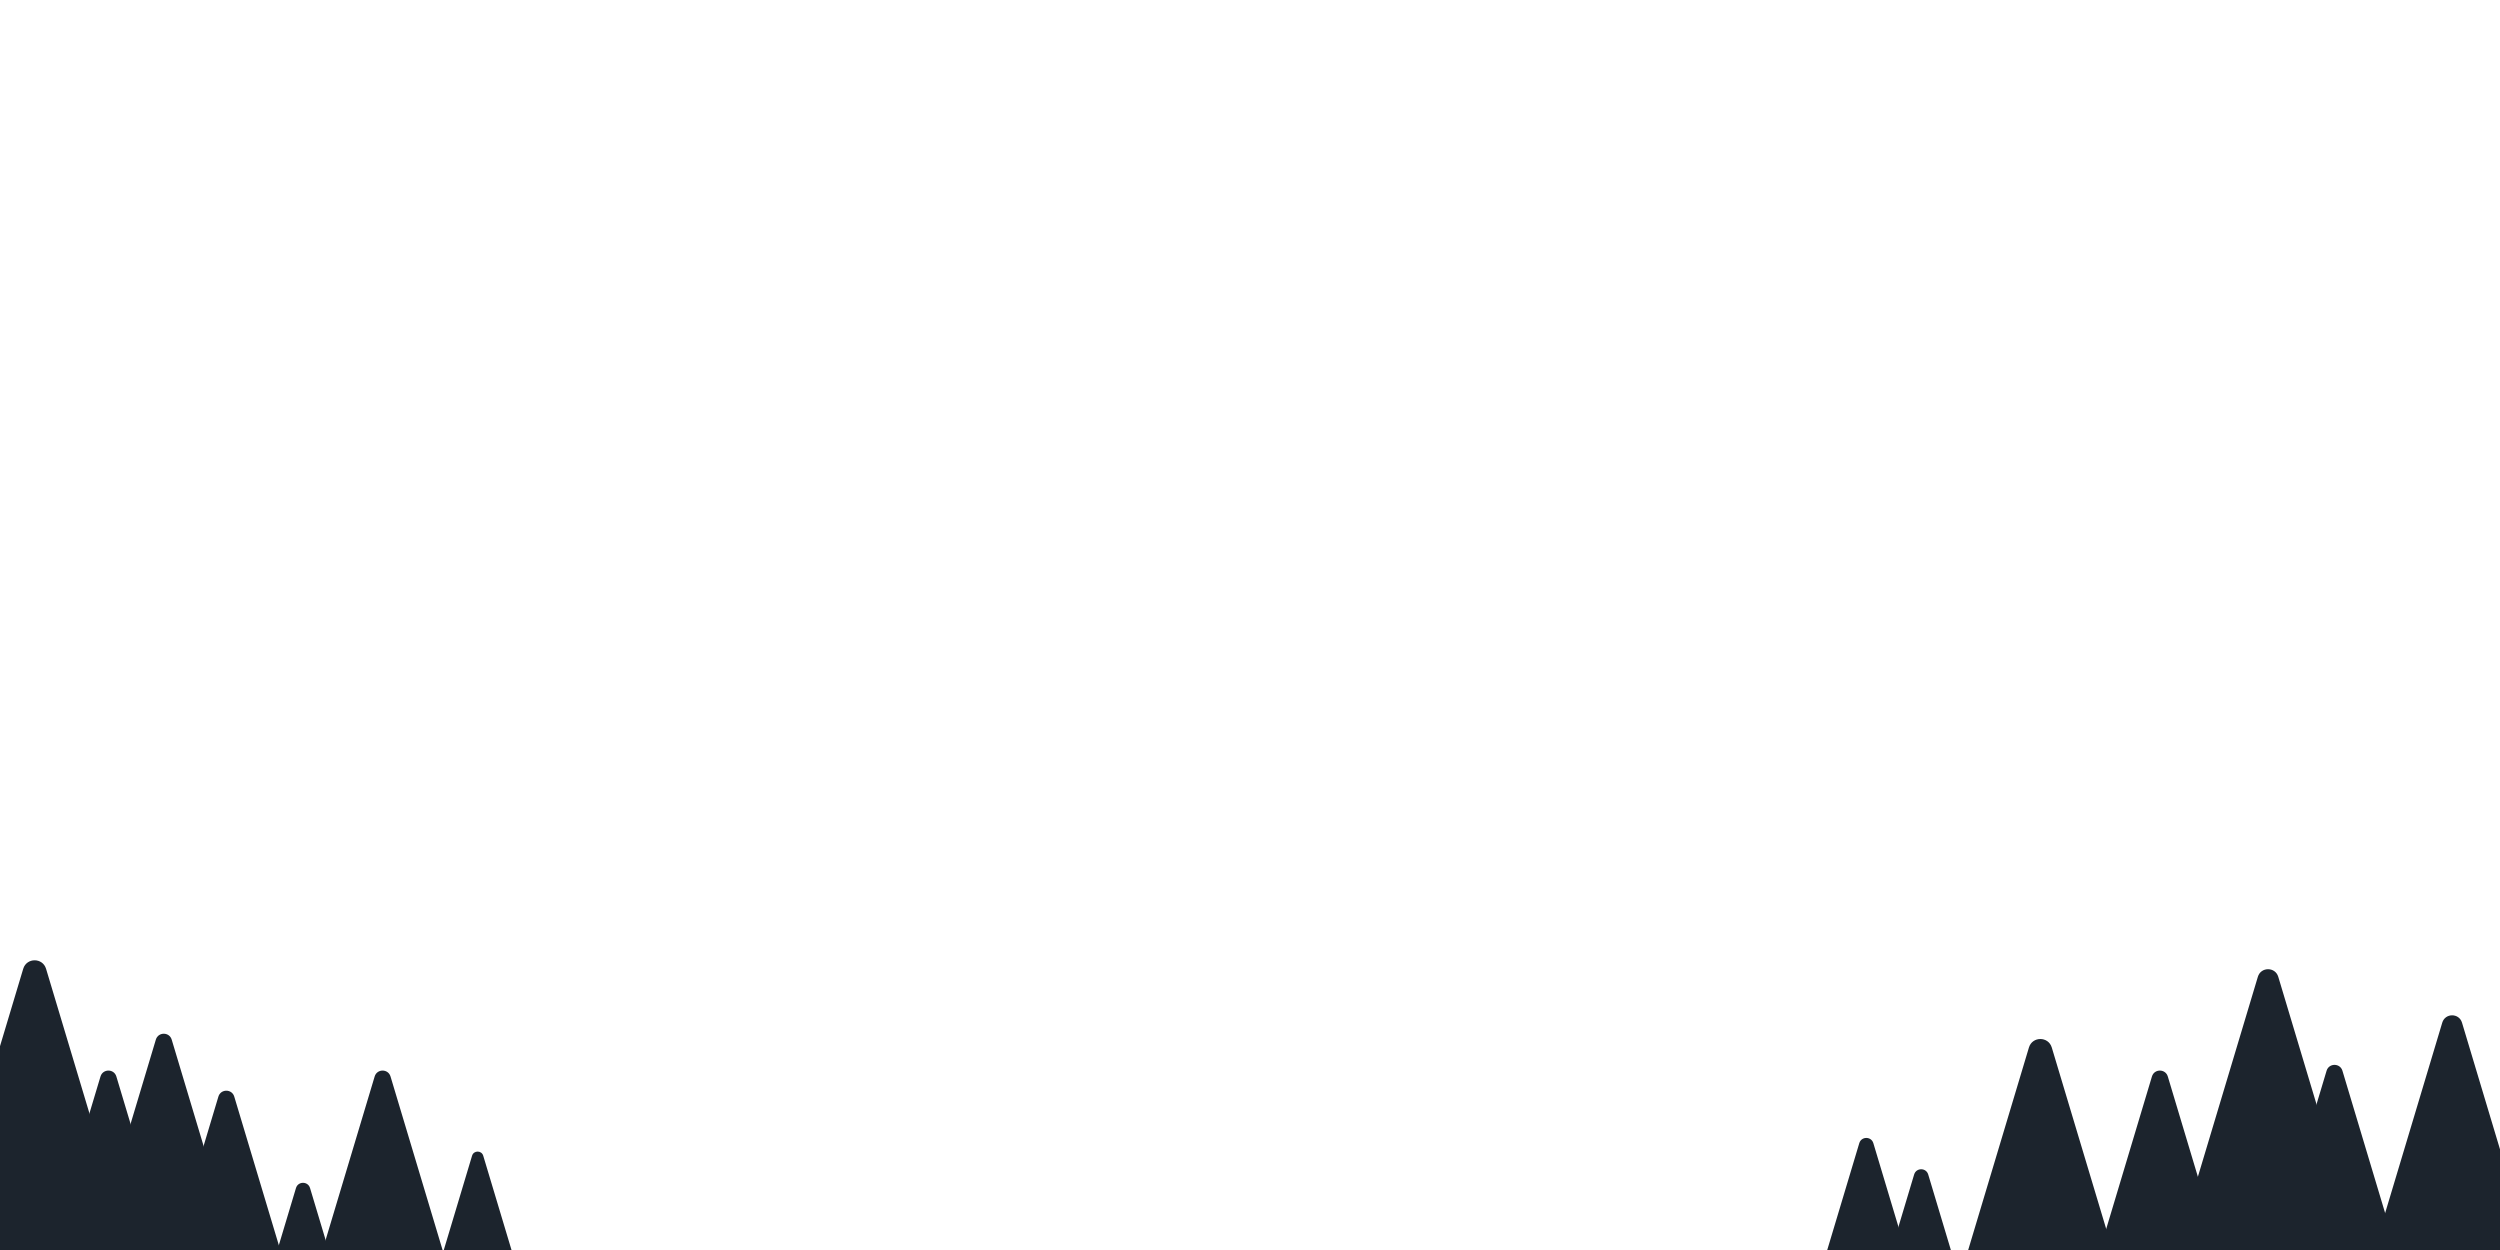
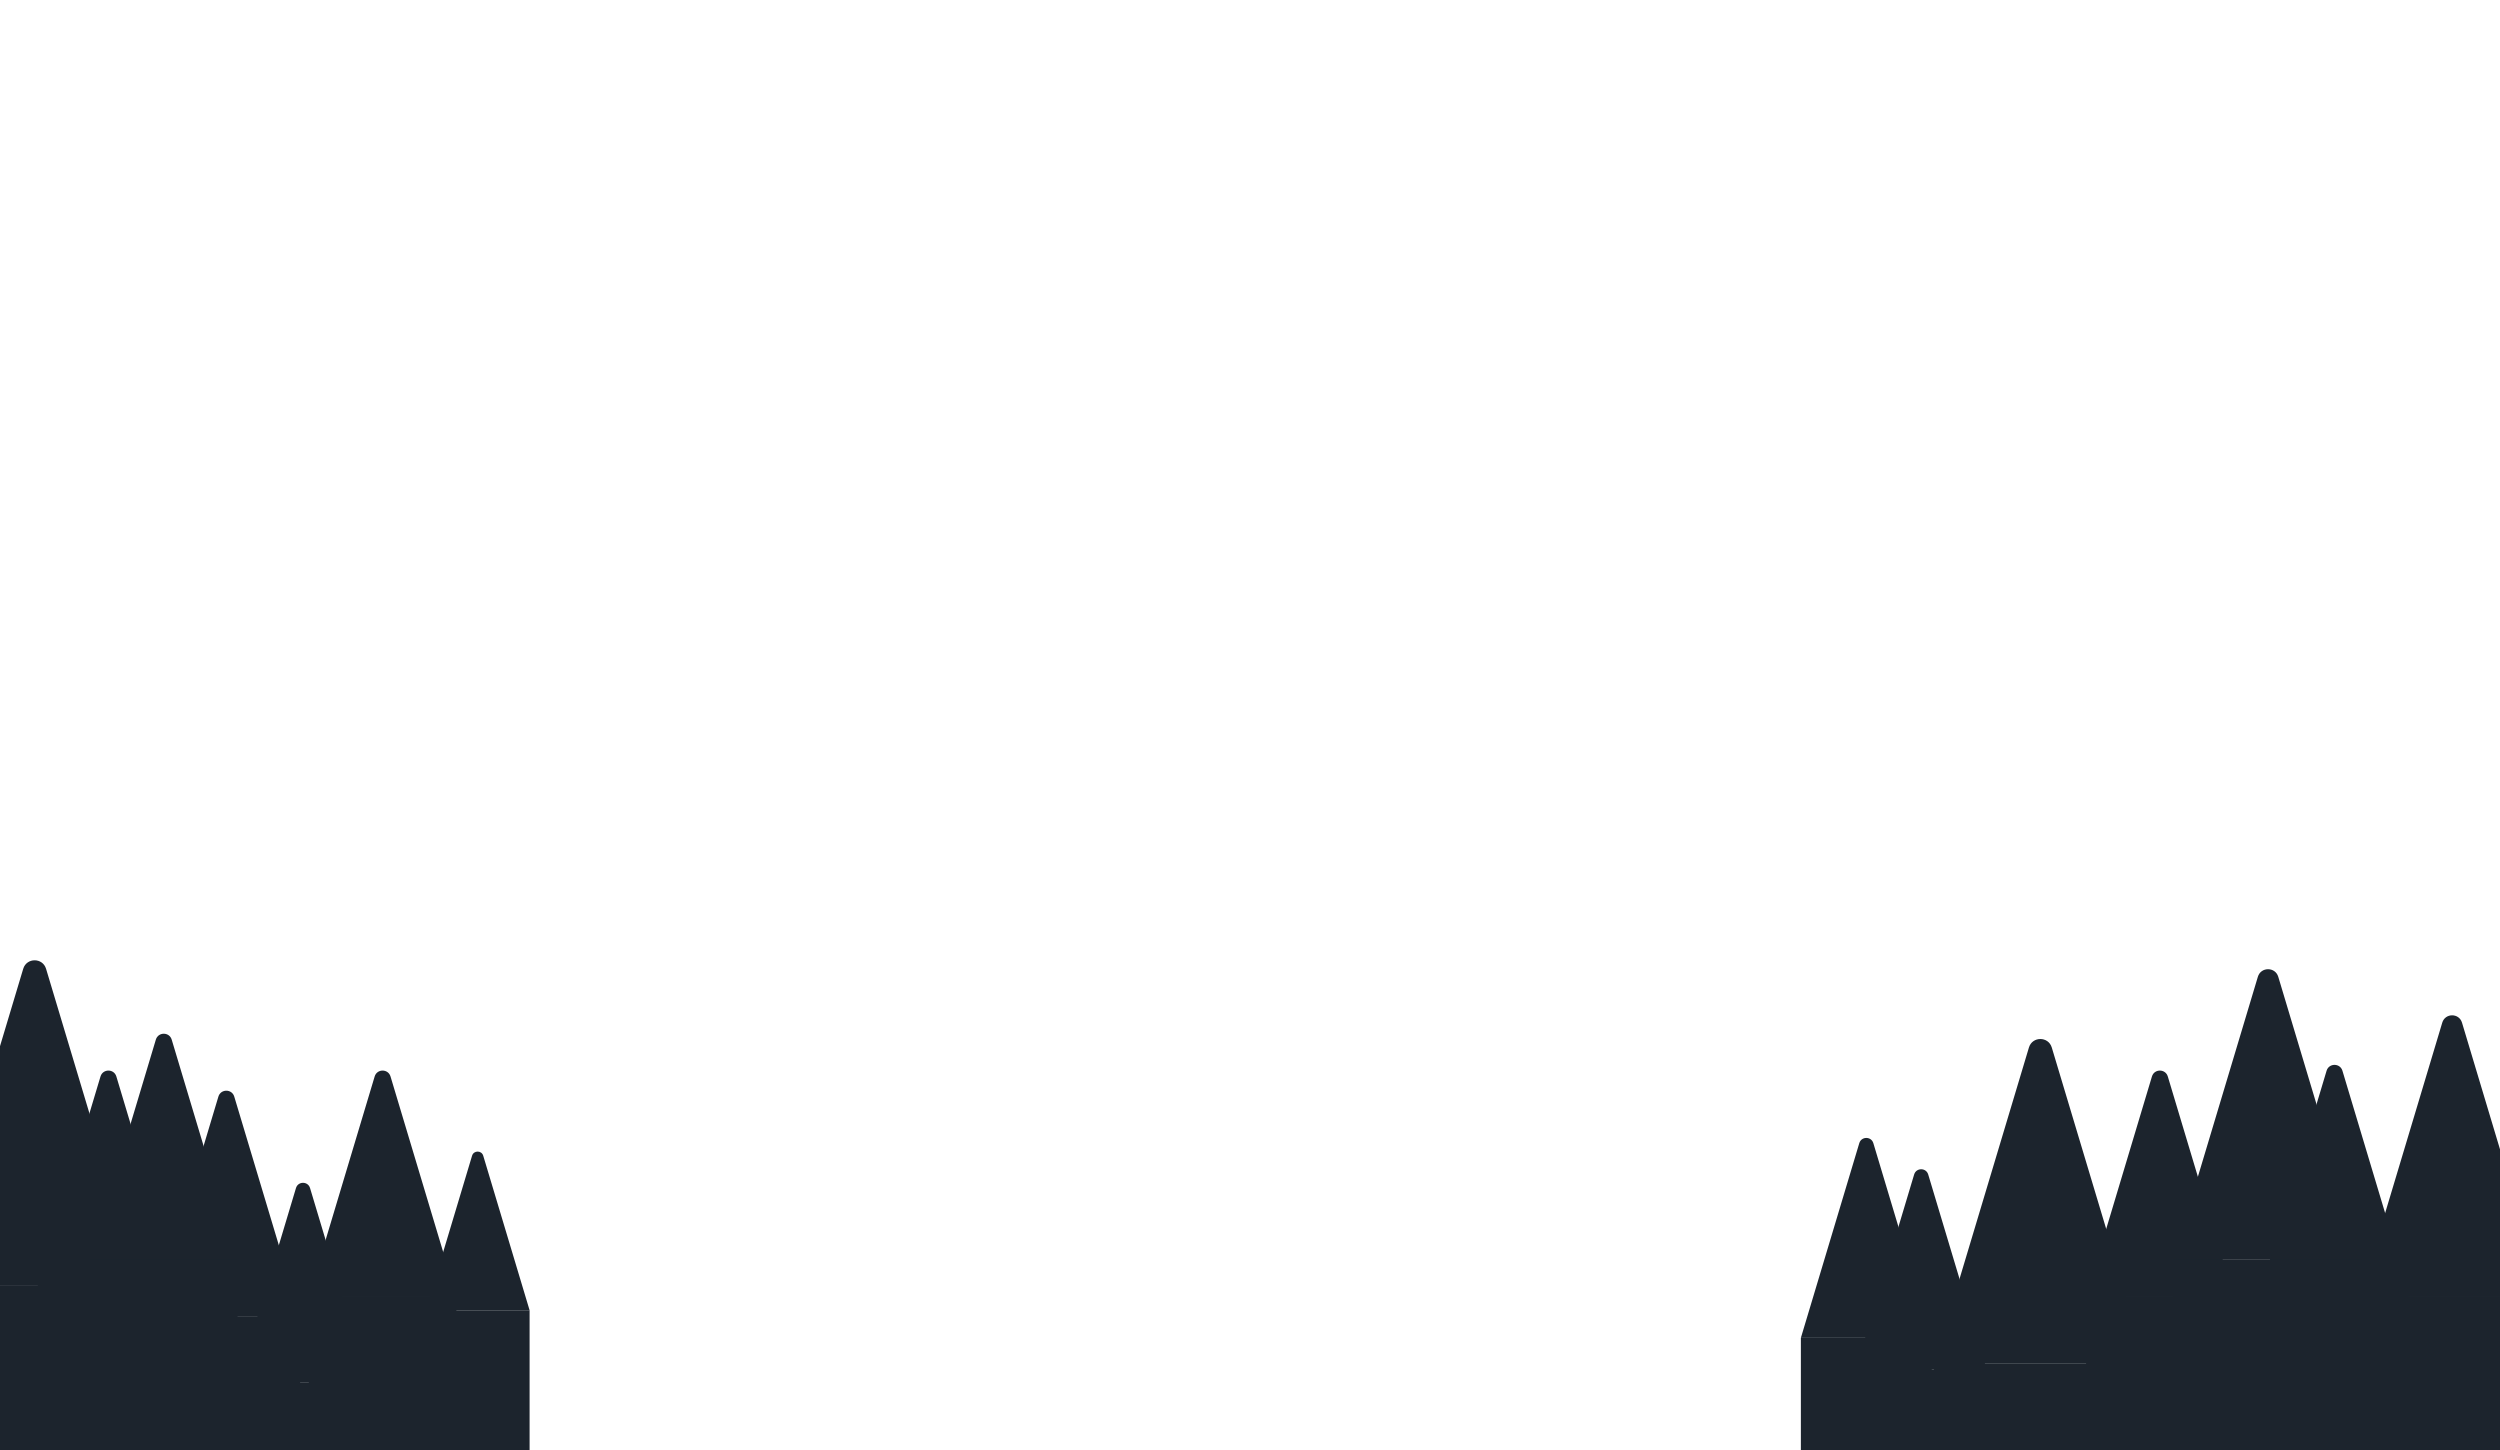
- <svg xmlns="http://www.w3.org/2000/svg" id="Layer_17" data-name="Layer 17" viewBox="0 0 1000 500">
+ <svg xmlns="http://www.w3.org/2000/svg" id="Layer_17" data-name="Layer 17" viewBox="0 0 1000 580">
  <path d="m95.024,503.665l-26.342-87.81c-.944-3.147-5.401-3.147-6.345,0l-26.342,87.81h59.029Z" fill="#1c242d" />
  <path d="m182.551,518.403l-26.342-87.81c-.944-3.147-5.401-3.147-6.345,0l-26.342,87.81h59.029Z" fill="#1c242d" />
  <path d="m211.836,524.104l-18.542-61.81c-.665-2.216-3.802-2.216-4.467,0l-18.542,61.81h41.551Z" fill="#1c242d" />
  <path d="m120.045,526.451l-26.342-87.81c-.944-3.147-5.401-3.147-6.345,0l-26.342,87.81h59.029Z" fill="#1c242d" />
  <path d="m147.381,553.108l-23.364-77.884c-.837-2.792-4.791-2.792-5.628,0l-23.364,77.884h52.357Z" fill="#1c242d" />
  <path d="m72.885,518.403l-26.342-87.81c-.944-3.147-5.401-3.147-6.345,0l-26.342,87.81h59.029Z" fill="#1c242d" />
  <path d="m56.377,514.029l-37.95-126.506c-1.36-4.534-7.781-4.534-9.142,0l-37.95,126.506H56.377Z" fill="#1c242d" />
  <path d="m945.188,503.665l-33.882-112.944c-1.214-4.048-6.947-4.048-8.162,0l-33.882,112.944h75.925Z" fill="#1c242d" />
  <path d="m1017.6,518.403l-32.799-109.336c-1.176-3.919-6.725-3.919-7.901,0l-32.799,109.336h73.499Z" fill="#1c242d" />
  <path d="m963.319,516.118l-26.342-87.81c-.944-3.147-5.401-3.147-6.345,0l-26.342,87.81h59.029Z" fill="#1c242d" />
  <path d="m772.705,535.155l-23.364-77.884c-.837-2.792-4.791-2.792-5.628,0l-23.364,77.884h52.357Z" fill="#1c242d" />
  <path d="m794.649,547.683l-23.364-77.884c-.837-2.792-4.791-2.792-5.628,0l-23.364,77.884h52.357Z" fill="#1c242d" />
  <path d="m893.464,518.403l-26.342-87.81c-.944-3.147-5.401-3.147-6.345,0l-26.342,87.81h59.029Z" fill="#1c242d" />
  <path d="m858.662,545.514l-37.95-126.506c-1.36-4.534-7.781-4.534-9.142,0l-37.95,126.506h85.042Z" fill="#1c242d" />
+   <g fill="#1c242d">
+     <rect x="35.995" y="503.665" width="59.029" height="80" />
+     <rect x="123.522" y="518.403" width="59.029" height="80" />
+     <rect x="170.285" y="524.104" width="41.551" height="80" />
+     <rect x="61.016" y="526.451" width="59.029" height="80" />
+     <rect x="95.024" y="553.108" width="52.357" height="80" />
+     <rect x="13.856" y="518.403" width="59.029" height="80" />
+     <rect x="-28.665" y="514.029" width="85.042" height="80" />
+     <rect x="869.263" y="503.665" width="75.925" height="80" />
+     <rect x="944.101" y="518.403" width="73.499" height="80" />
+     <rect x="904.290" y="516.118" width="59.029" height="80" />
+     <rect x="720.348" y="535.155" width="52.357" height="80" />
+     <rect x="742.292" y="547.683" width="52.357" height="80" />
+     <rect x="834.435" y="518.403" width="59.029" height="80" />
+     <rect x="773.620" y="545.514" width="85.042" height="80" />
+   </g>
</svg>
